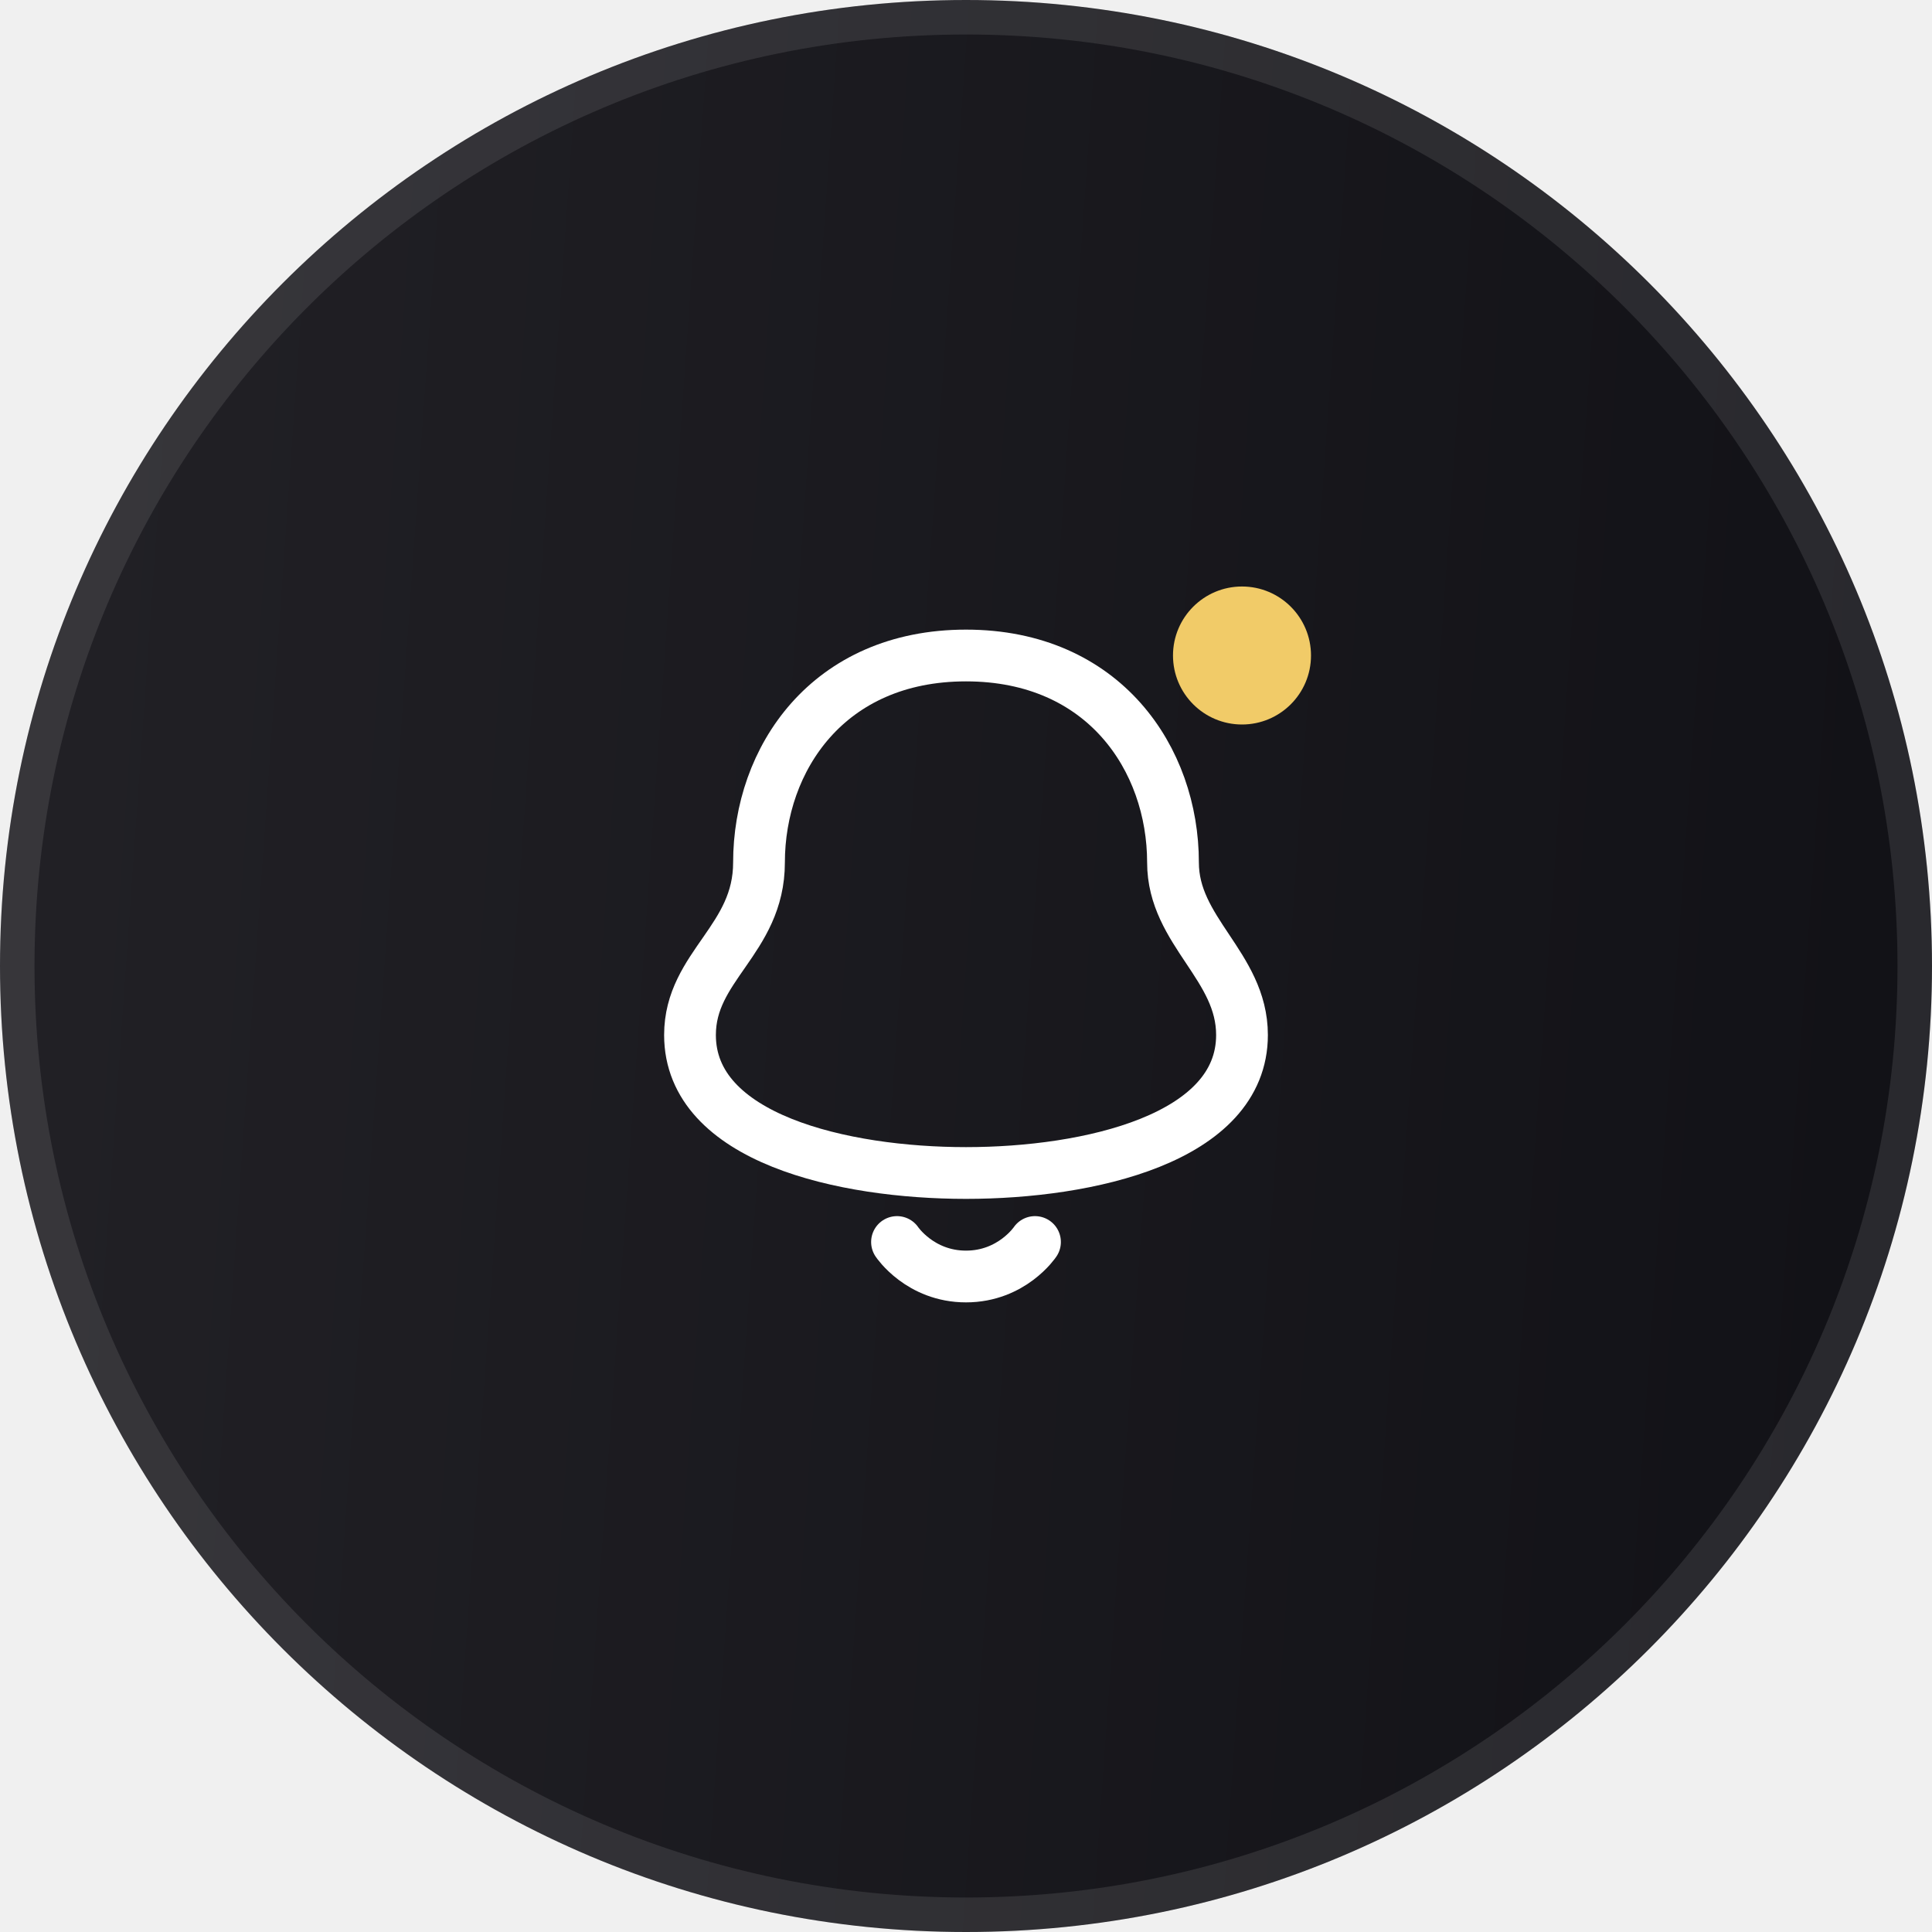
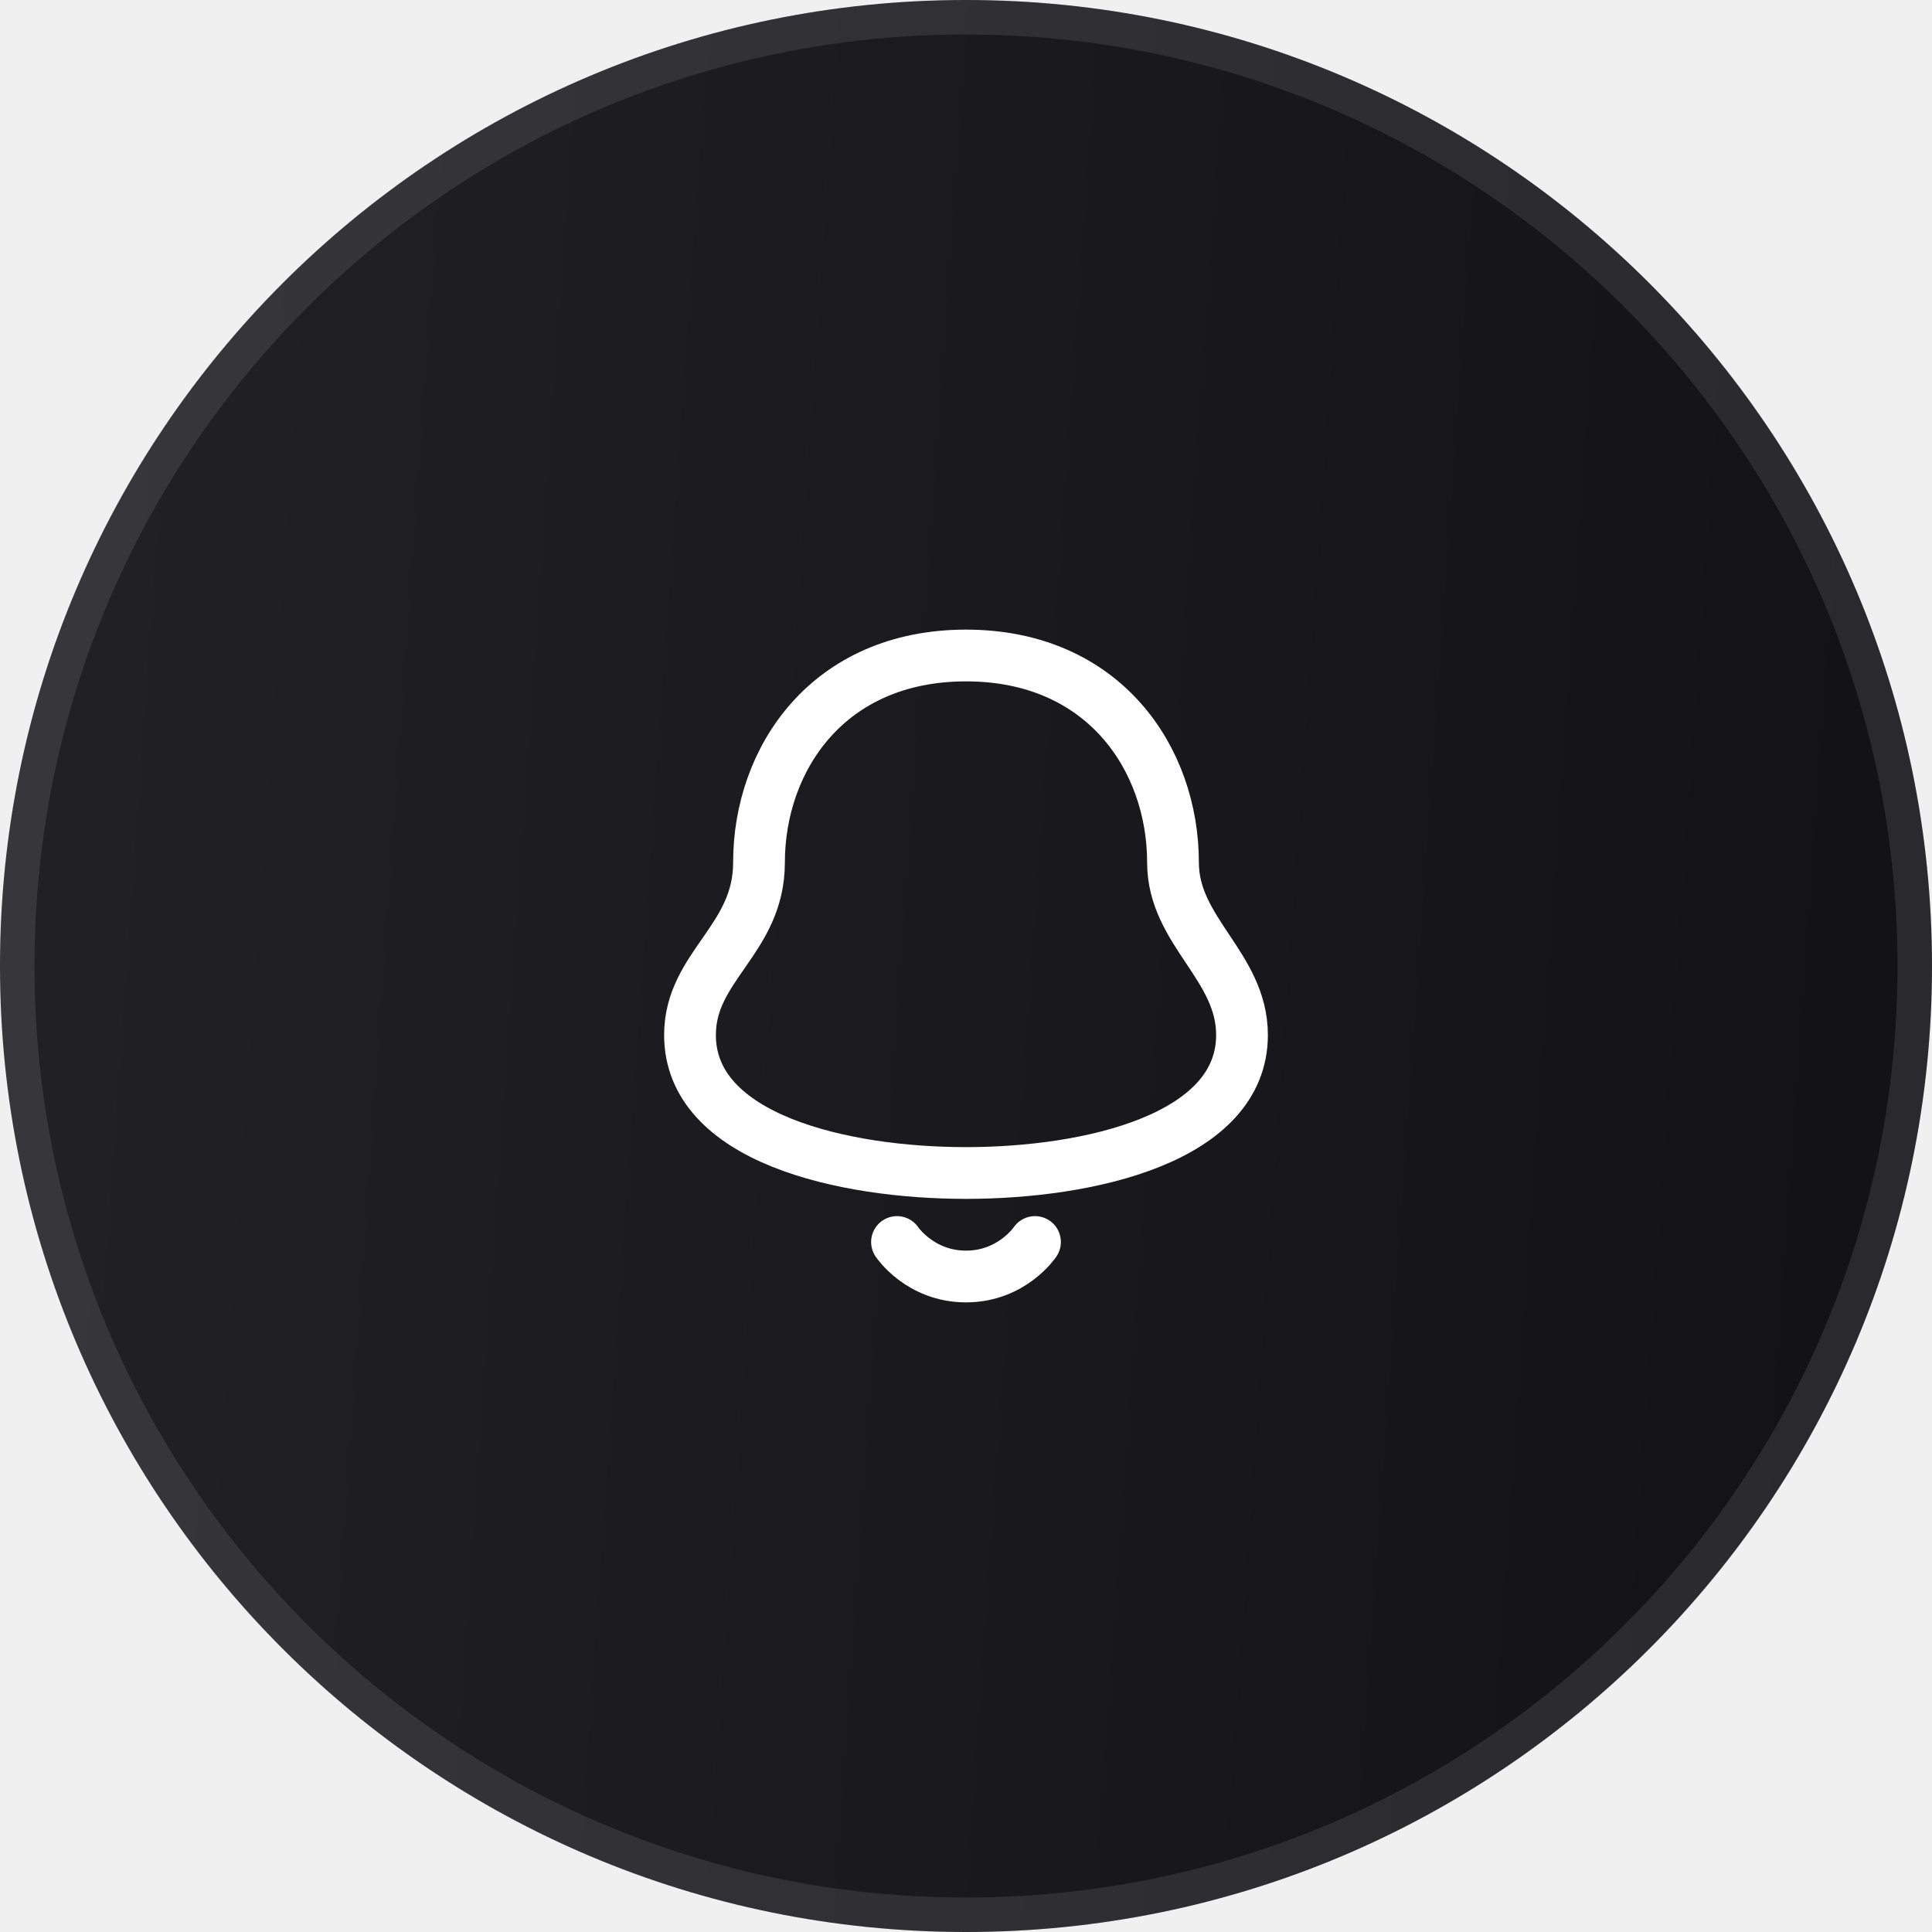
<svg xmlns="http://www.w3.org/2000/svg" width="56" height="56" viewBox="0 0 56 56" fill="none">
  <rect width="56" height="56" rx="28" fill="url(#paint0_linear_893_20789)" />
  <rect x="0.5" y="0.5" width="55" height="55" rx="27.5" stroke="white" stroke-opacity="0.1" />
  <path d="M26 36C26 36 26.667 37 28 37C29.333 37 30 36 30 36" stroke="white" stroke-width="1.5" stroke-linecap="round" stroke-linejoin="round" />
  <path d="M34 25C34 27 36 28 36 30C36 33 31.556 34 28 34C24.445 34 20 33 20 30C20 28 22 27.241 22 25C22 22 24 19 28 19C32 19 34 22 34 25Z" stroke="white" stroke-width="1.5" stroke-linecap="round" stroke-linejoin="round" />
-   <circle cx="36" cy="19" r="2" fill="#F1CB68" />
  <defs>
    <linearGradient id="paint0_linear_893_20789" x1="0" y1="0" x2="59.643" y2="4.195" gradientUnits="userSpaceOnUse">
      <stop stop-color="#222126" />
      <stop offset="1" stop-color="#111116" />
    </linearGradient>
  </defs>
</svg>
